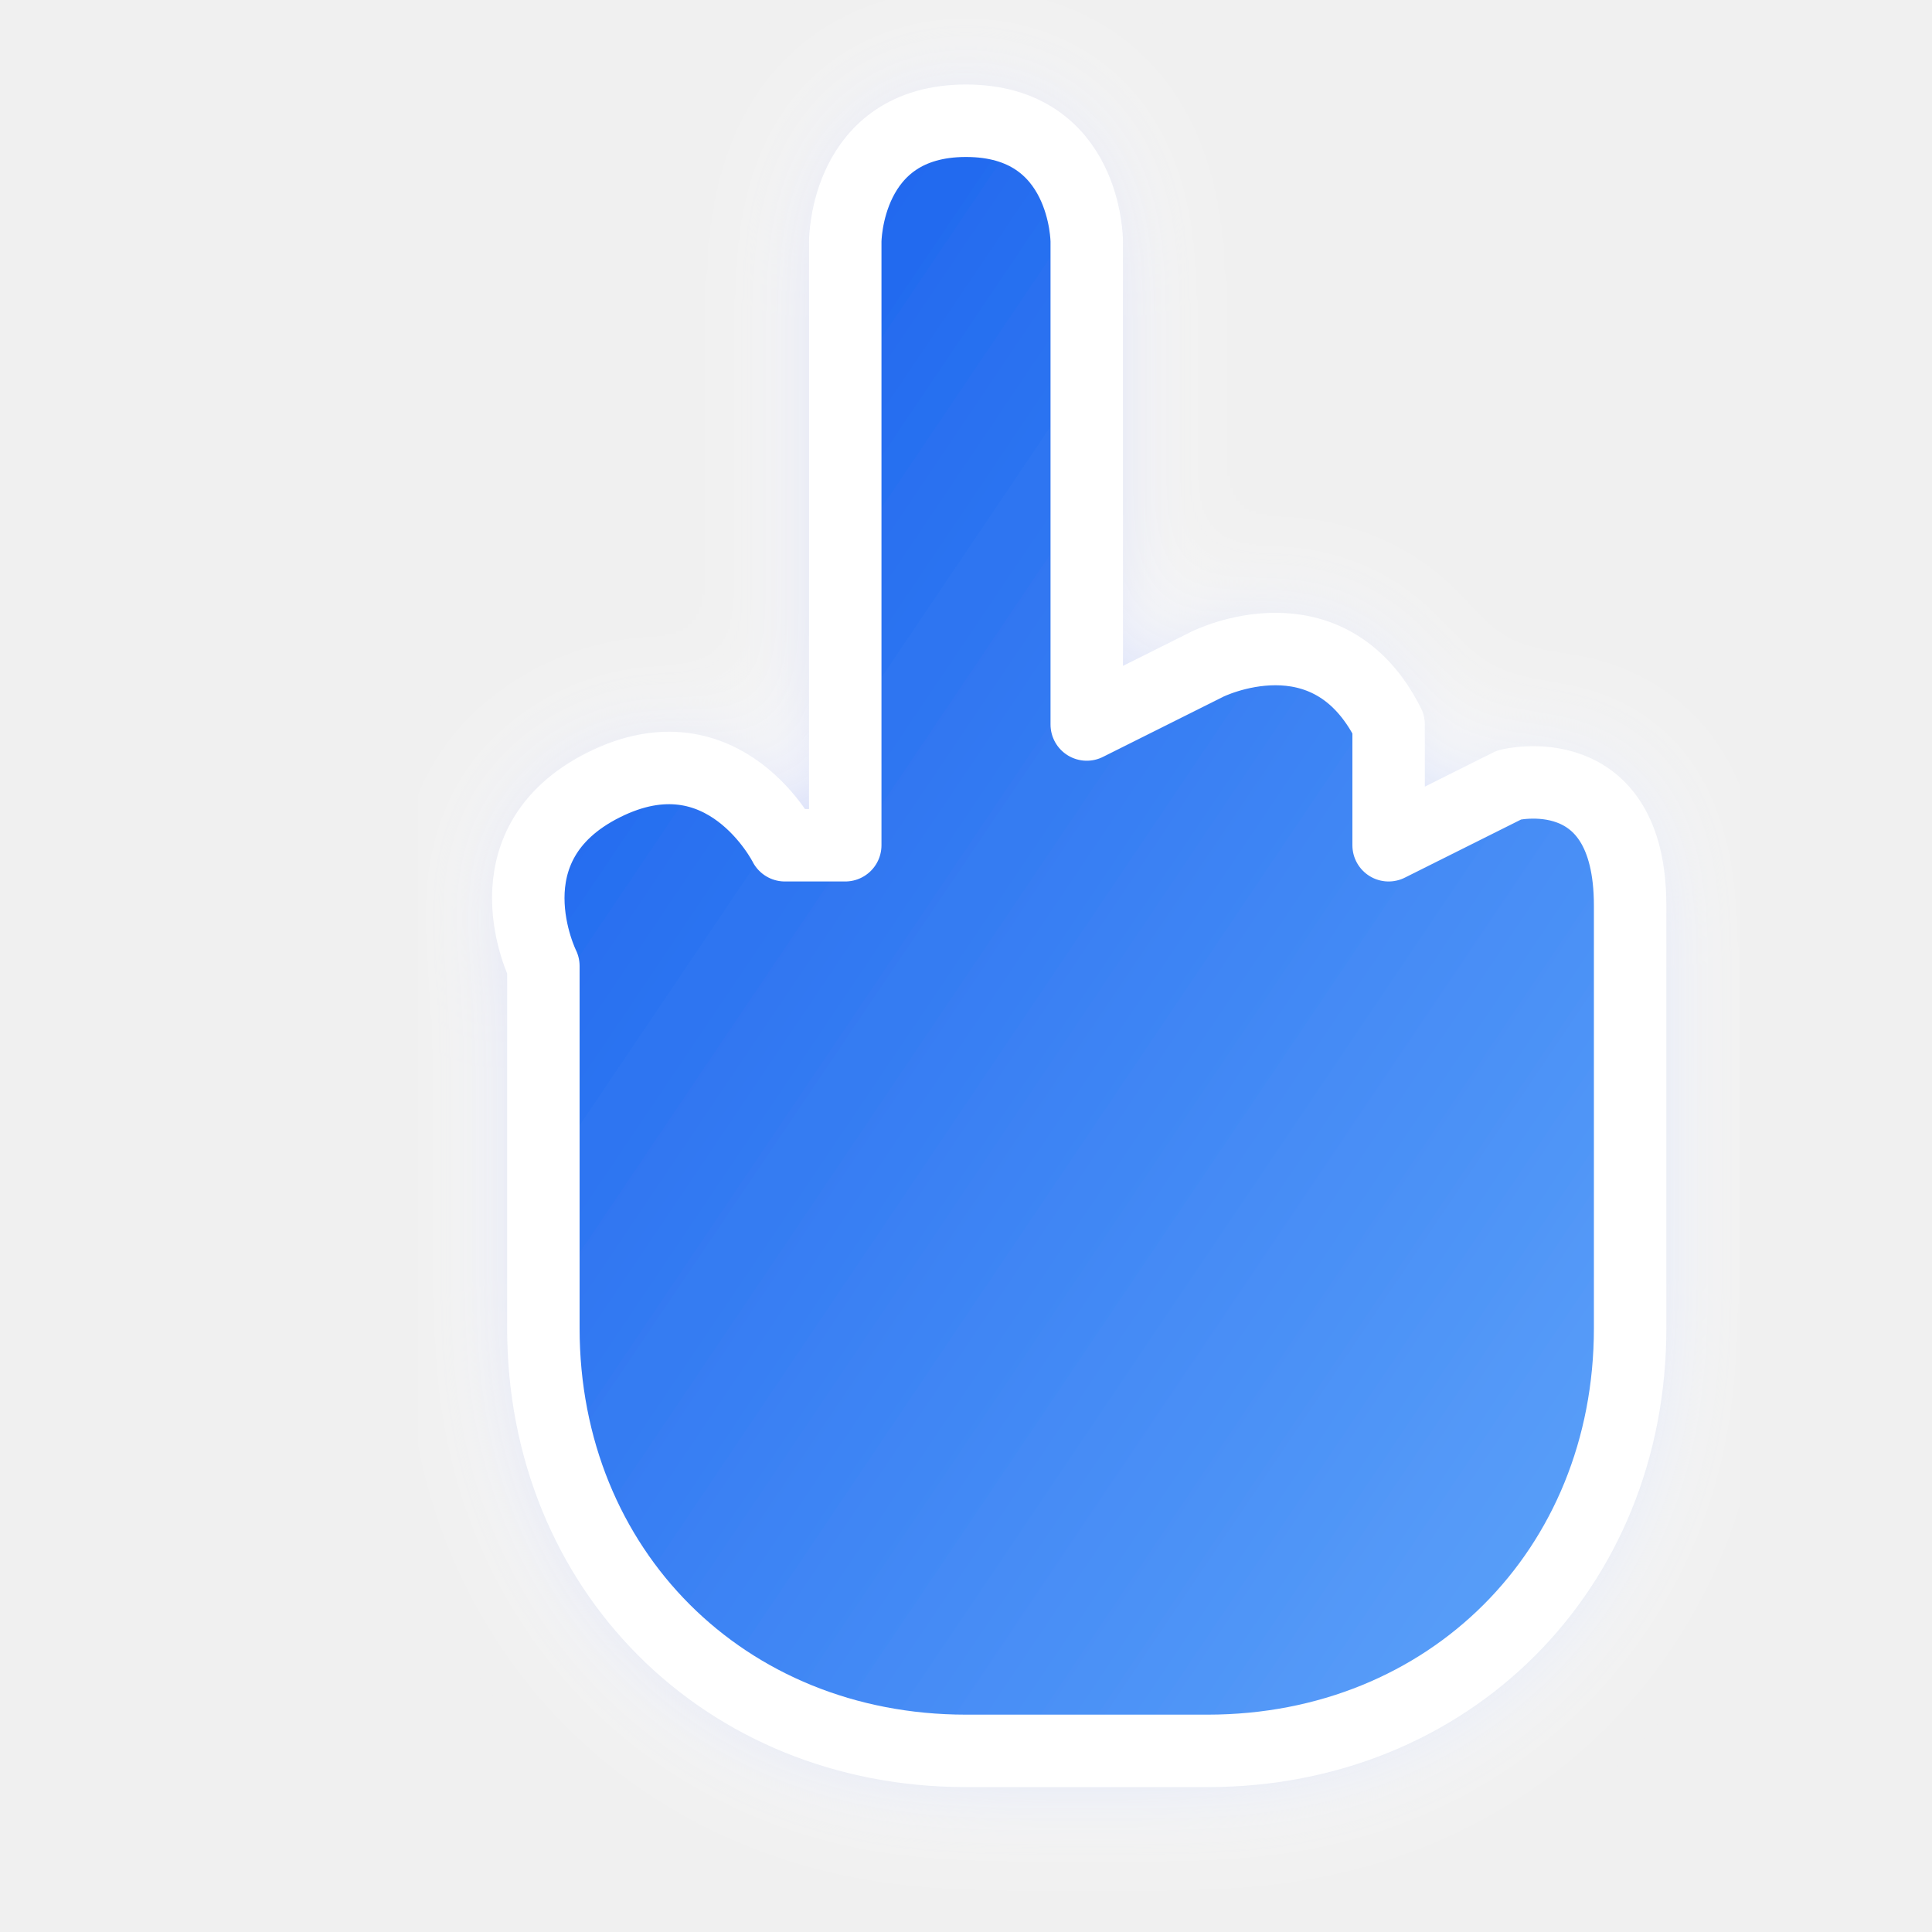
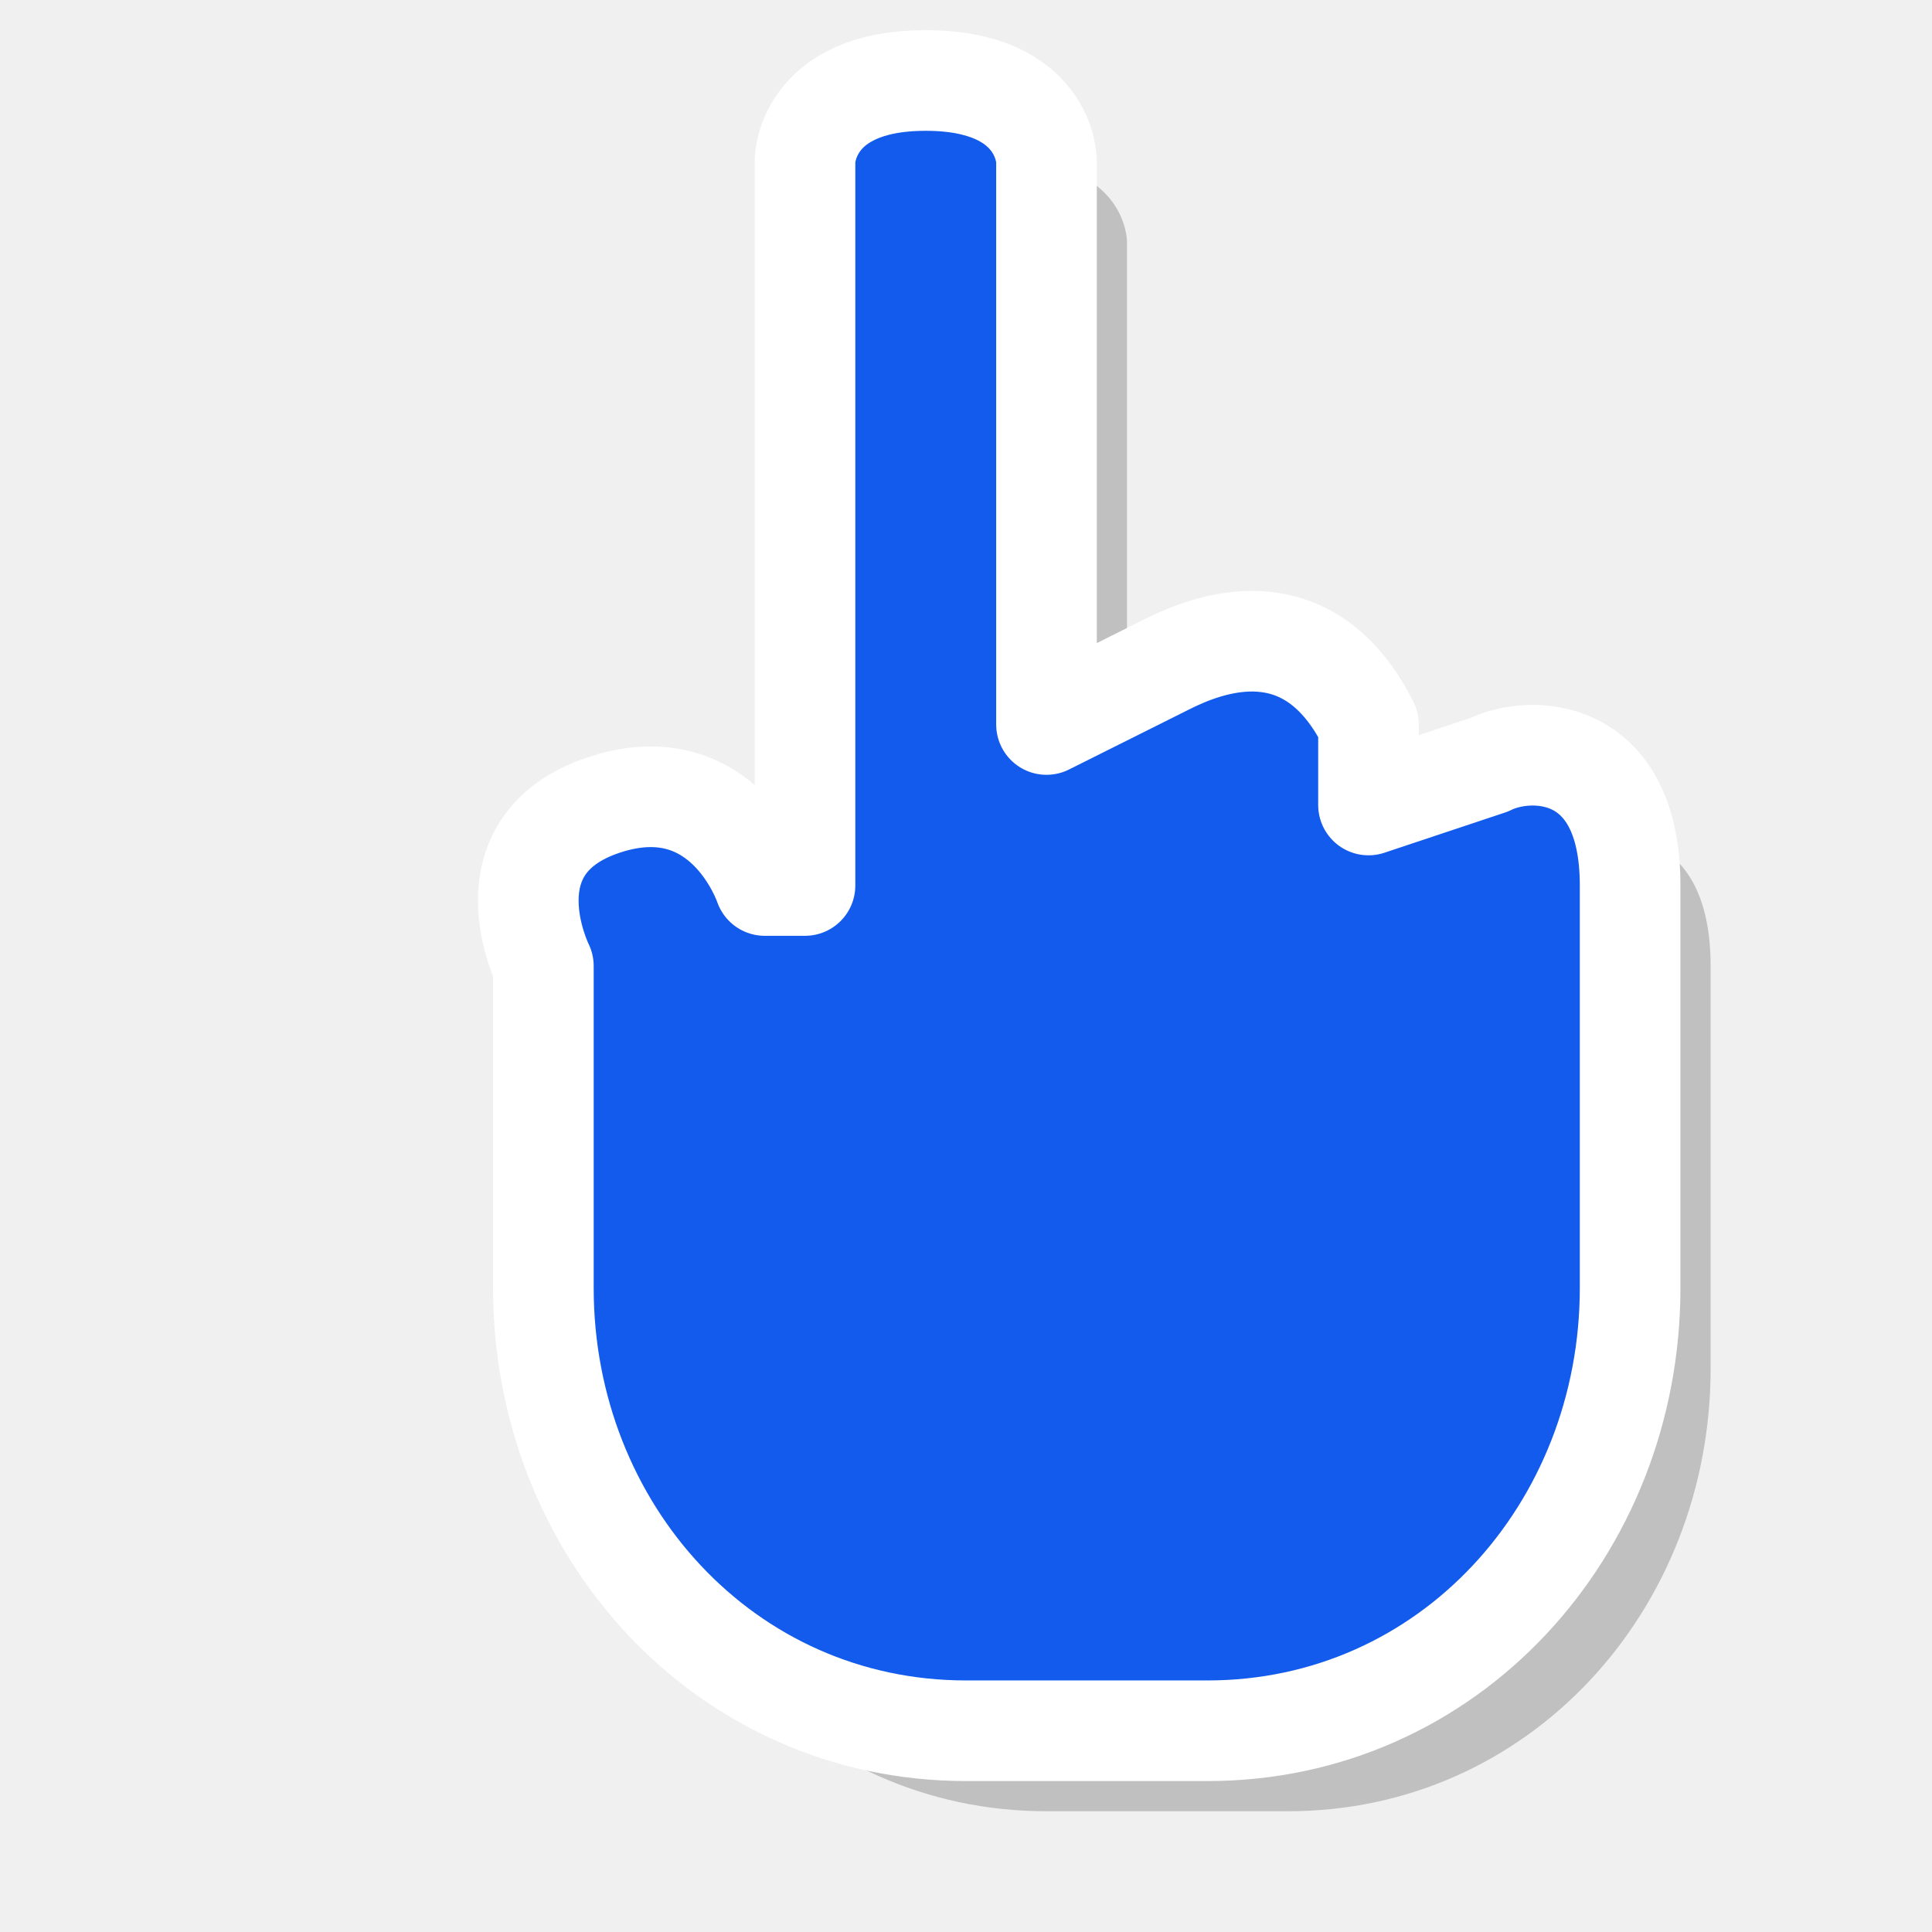
- <svg xmlns="http://www.w3.org/2000/svg" width="32" height="32" viewBox="0 0 32 32" fill="none">
-   <defs>
-     <filter id="glow">
-       <feGaussianBlur stdDeviation="1" result="blur" />
-       <feMerge>
-         <feMergeNode in="blur" />
-         <feMergeNode in="SourceGraphic" />
-       </feMerge>
-     </filter>
-     <linearGradient id="grad" x1="0" y1="0" x2="1" y2="1">
-       <stop offset="0%" stop-color="#135bec" />
-       <stop offset="100%" stop-color="#60a5fa" />
-     </linearGradient>
-   </defs>
-   <path d="M14 4 C14 4 14 2 16 2 C18 2 18 4 18 4 L18 12 L20 11 C20 11 22 10 23 12 L23 14 L25 13 C25 13 27 12.5 27 15 L27 22 C27 26 24 29 20 29 L16 29 C12 29 9 26 9 22 L9 16 C9 16 8 14 10 13 C12 12 13 14 13 14 L14 14 Z" fill="url(#grad)" stroke="#ffffff" stroke-width="1.2" stroke-linejoin="round" filter="url(#glow)" />
+ <svg xmlns="http://www.w3.org/2000/svg" width="48" height="48" viewBox="0 0 48 48" fill="none">
+   <path d="M20 4 C20 4 20 2 23 2 C26 2 26 4 26 4 L26 18 L29 16.5 C30 16 32.5 15 34 18 L34 20 L37 19 C38 18.5 40.5 18.5 40.5 22 L40.5 32 C40.5 38 36 43 30 43 L24 43 C18 43 13.5 38 13.5 32 L13.5 24 C13.5 24 12 21 15 20 C18 19 19 22 19 22 L20 22 Z" fill="#000000" opacity="0.2" transform="translate(2,2)" />
+   <path d="M20 4 C20 4 20 2 23 2 C26 2 26 4 26 4 L26 18 L29 16.5 C30 16 32.5 15 34 18 L34 20 L37 19 C38 18.5 40.5 18.5 40.5 22 L40.5 32 C40.5 38 36 43 30 43 L24 43 C18 43 13.5 38 13.5 32 L13.5 24 C13.5 24 12 21 15 20 C18 19 19 22 19 22 L20 22 Z" fill="#135bec" />
+   <path d="M20 4 C20 4 20 2 23 2 C26 2 26 4 26 4 L26 18 L29 16.5 C30 16 32.5 15 34 18 L34 20 L37 19 C38 18.5 40.5 18.5 40.5 22 L40.5 32 C40.5 38 36 43 30 43 L24 43 C18 43 13.5 38 13.5 32 L13.5 24 C13.5 24 12 21 15 20 C18 19 19 22 19 22 L20 22 Z" stroke="#ffffff" stroke-width="2.5" stroke-linejoin="round" fill="none" />
</svg>
